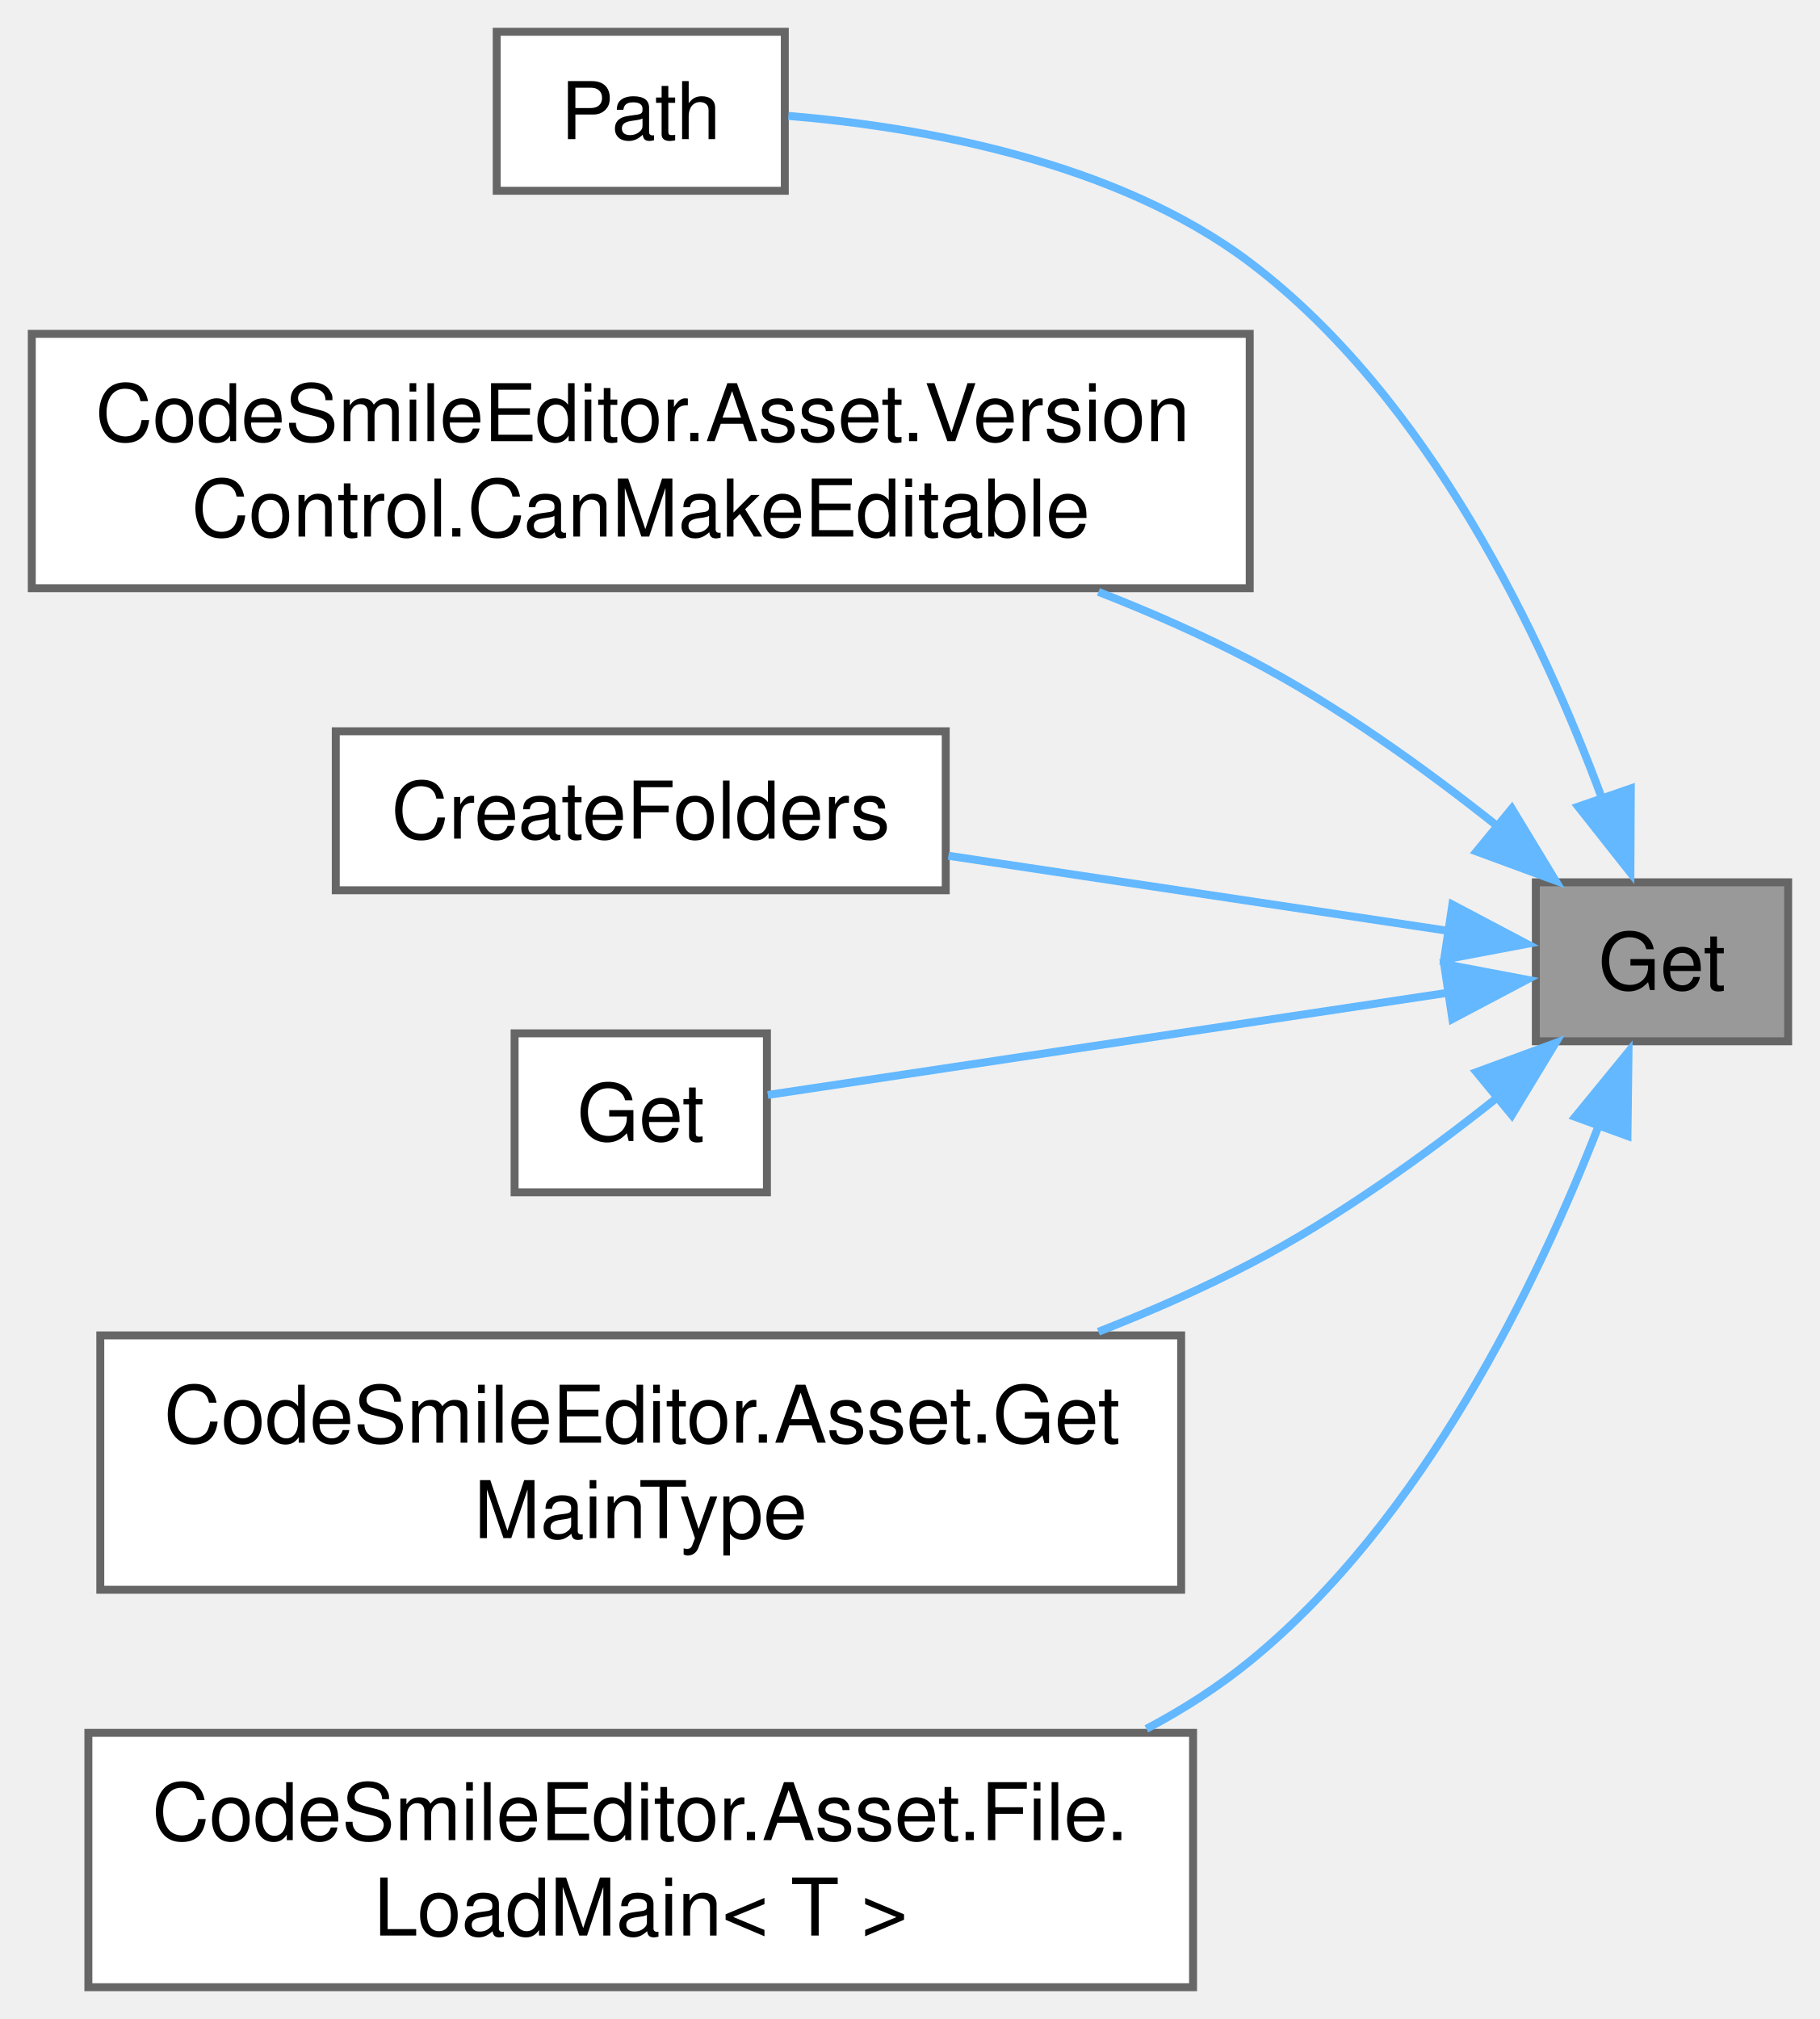
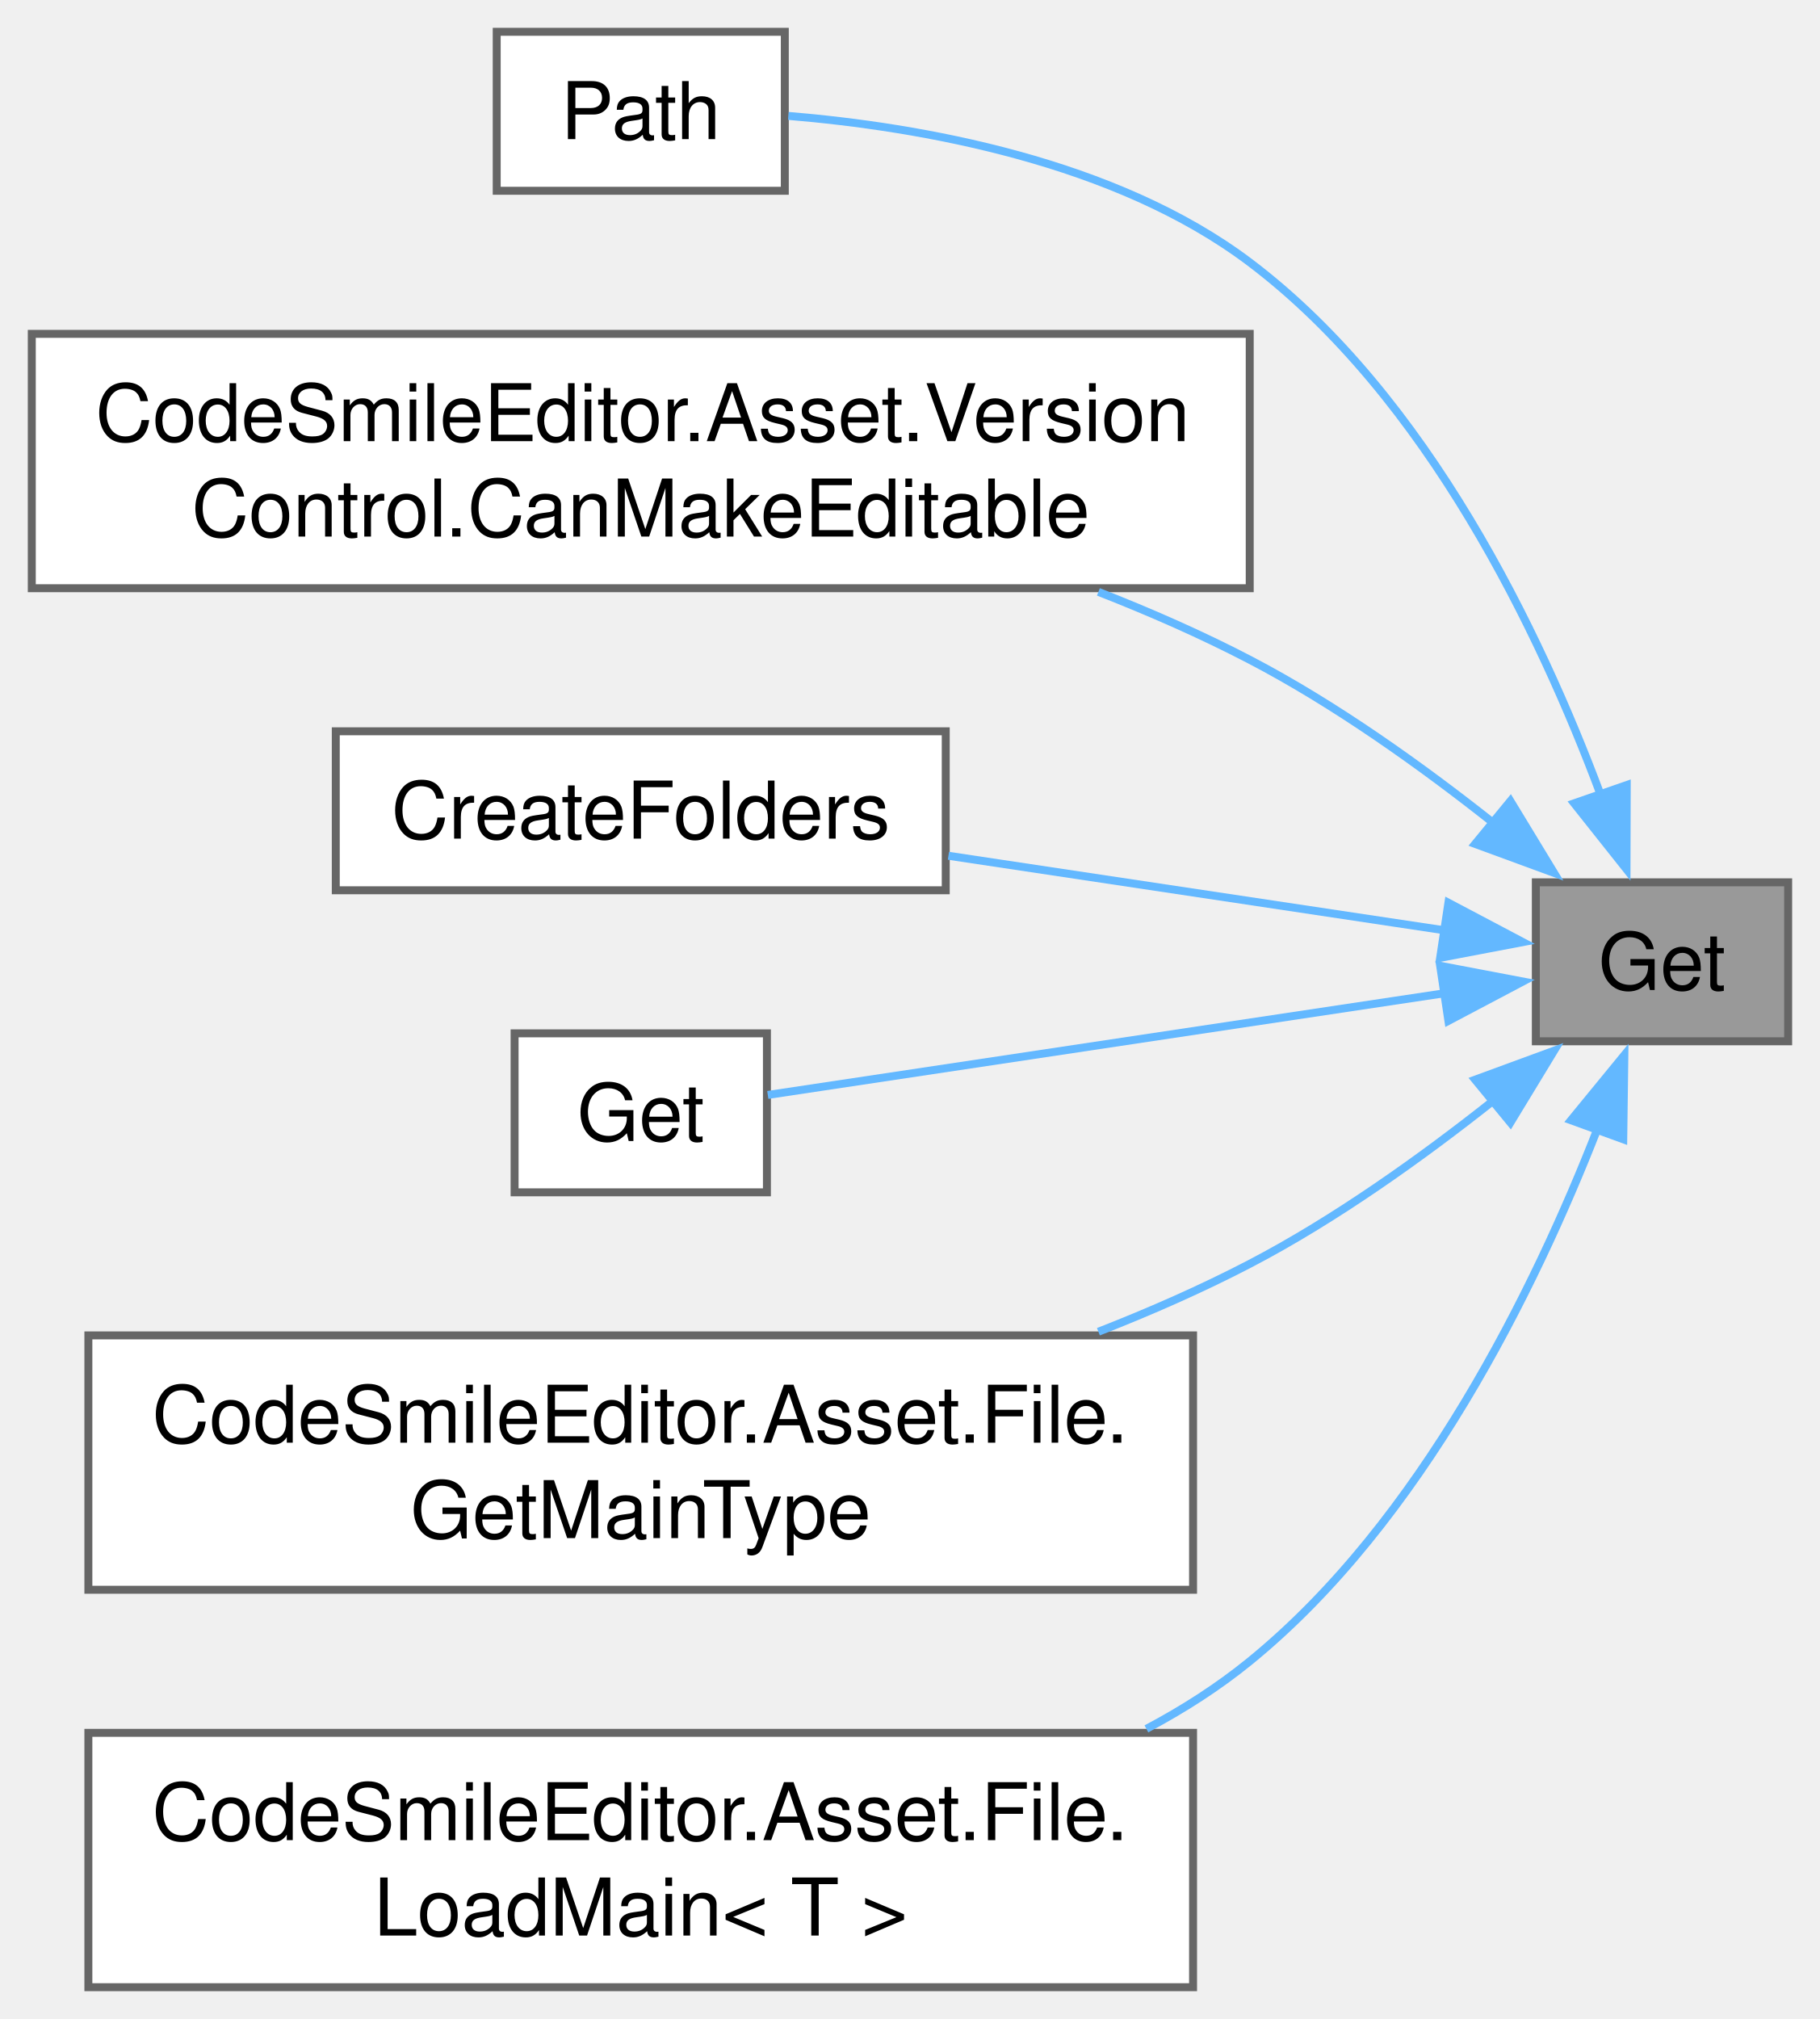
<svg xmlns="http://www.w3.org/2000/svg" xmlns:xlink="http://www.w3.org/1999/xlink" width="229pt" height="254pt" viewBox="0.00 0.00 229.00 254.00">
  <g id="graph0" class="graph" transform="scale(1 1) rotate(0) translate(4 250)">
    <g id="Node000001" class="node">
      <g id="a_Node000001">
        <a xlink:title="Gets the relative path of an asset.">
          <polygon fill="#999999" stroke="#666666" points="221,-139 189.25,-139 189.25,-119 221,-119 221,-139" />
          <text text-anchor="middle" x="205.12" y="-125.5" font-family="Helvetica,sans-Serif" font-size="10.00">Get</text>
        </a>
      </g>
    </g>
    <g id="Node000002" class="node">
      <g id="a_Node000002">
        <a xlink:href="class_code_smile_editor_1_1_asset_1_1_path_a3d0d7574b95b19be03fdfd90e6c628e2.html#a3d0d7574b95b19be03fdfd90e6c628e2" target="_top" xlink:title="Creates an asset path from an asset instance.">
          <polygon fill="white" stroke="#666666" points="94.75,-246 58.5,-246 58.5,-226 94.75,-226 94.75,-246" />
          <text text-anchor="middle" x="76.62" y="-232.5" font-family="Helvetica,sans-Serif" font-size="10.00">Path</text>
        </a>
      </g>
    </g>
    <g id="edge1_Node000001_Node000002" class="edge">
      <g id="a_edge1_Node000001_Node000002">
        <a xlink:title=" ">
-           <path fill="none" stroke="#63b8ff" d="M197.59,-149.51C190.1,-169.72 175.85,-199.95 153.25,-217 136.28,-229.8 111.68,-234.05 95.2,-235.42" />
-           <polygon fill="#63b8ff" stroke="#63b8ff" points="201.2,-150.81 201.15,-140.21 194.58,-148.52 201.2,-150.81" />
+           <path fill="none" stroke="#63b8ff" d="M197.38,-150.08C189.83,-170.28 175.64,-200.11 153.25,-217 136.28,-229.8 111.68,-234.05 95.2,-235.42" />
+           <polygon fill="#63b8ff" stroke="#63b8ff" points="200.69,-151.24 200.66,-140.64 194.07,-148.94 200.69,-151.24" />
        </a>
      </g>
    </g>
    <g id="Node000003" class="node">
      <g id="a_Node000003">
        <a xlink:href="class_code_smile_editor_1_1_asset_1_1_version_control_a7f6bbb0782e7f7635706b0e0bc921341.html#a7f6bbb0782e7f7635706b0e0bc921341" target="_top" xlink:title="Returns true if the asset can be opened for editing in the version control system.">
          <polygon fill="white" stroke="#666666" points="153.25,-208 0,-208 0,-176 153.25,-176 153.25,-208" />
          <text text-anchor="start" x="8" y="-194.5" font-family="Helvetica,sans-Serif" font-size="10.00">CodeSmileEditor.Asset.Version</text>
          <text text-anchor="middle" x="76.62" y="-182.5" font-family="Helvetica,sans-Serif" font-size="10.00">Control.CanMakeEditable</text>
        </a>
      </g>
    </g>
    <g id="edge2_Node000001_Node000003" class="edge">
      <g id="a_edge2_Node000001_Node000003">
        <a xlink:title=" ">
-           <path fill="none" stroke="#63b8ff" d="M184.46,-146.03C175.41,-153.24 164.25,-161.27 153.25,-167 147.24,-170.13 140.76,-172.98 134.21,-175.54" />
-           <polygon fill="#63b8ff" stroke="#63b8ff" points="186.23,-148.28 191.72,-139.22 181.78,-142.88 186.23,-148.28" />
+           <path fill="none" stroke="#63b8ff" d="M183.89,-146.48C174.94,-153.57 164.02,-161.39 153.25,-167 147.24,-170.13 140.76,-172.98 134.21,-175.54" />
+           <polygon fill="#63b8ff" stroke="#63b8ff" points="186.05,-149.23 191.55,-140.18 181.61,-143.83 186.05,-149.23" />
        </a>
      </g>
    </g>
    <g id="Node000004" class="node">
      <g id="a_Node000004">
        <a xlink:href="class_code_smile_editor_1_1_asset_1_1_path_aa30592adbaf54202ead85cd483107e55.html#aa30592adbaf54202ead85cd483107e55" target="_top" xlink:title="Creates any missing folders in the path.">
          <polygon fill="white" stroke="#666666" points="115,-158 38.25,-158 38.25,-138 115,-138 115,-158" />
          <text text-anchor="middle" x="76.62" y="-144.5" font-family="Helvetica,sans-Serif" font-size="10.00">CreateFolders</text>
        </a>
      </g>
    </g>
    <g id="edge3_Node000001_Node000004" class="edge">
      <g id="a_edge3_Node000001_Node000004">
        <a xlink:title=" ">
-           <path fill="none" stroke="#63b8ff" d="M178.24,-132.89C160.12,-135.61 135.62,-139.29 115.34,-142.34" />
-           <polygon fill="#63b8ff" stroke="#63b8ff" points="178.75,-136.2 188.12,-131.25 177.71,-129.28 178.75,-136.2" />
+           <path fill="none" stroke="#63b8ff" d="M177.98,-132.93C159.89,-135.64 135.53,-139.3 115.34,-142.34" />
+           <polygon fill="#63b8ff" stroke="#63b8ff" points="178.25,-136.43 187.62,-131.48 177.21,-129.5 178.25,-136.43" />
        </a>
      </g>
    </g>
    <g id="Node000005" class="node">
      <g id="a_Node000005">
        <a xlink:href="class_code_smile_editor_1_1_asset_1_1_path_a7b337848207b6bc5aebde6ae18e18d54.html#a7b337848207b6bc5aebde6ae18e18d54" target="_top" xlink:title="Converts an array of asset instances to their asset paths.">
          <polygon fill="white" stroke="#666666" points="92.5,-120 60.75,-120 60.75,-100 92.5,-100 92.5,-120" />
          <text text-anchor="middle" x="76.62" y="-106.5" font-family="Helvetica,sans-Serif" font-size="10.00">Get</text>
        </a>
      </g>
    </g>
    <g id="edge4_Node000001_Node000005" class="edge">
      <g id="a_edge4_Node000001_Node000005">
        <a xlink:title=" ">
-           <path fill="none" stroke="#63b8ff" d="M178.28,-125.12C152.48,-121.24 113.72,-115.42 92.61,-112.25" />
-           <polygon fill="#63b8ff" stroke="#63b8ff" points="177.71,-128.72 188.12,-126.75 178.75,-121.8 177.71,-128.72" />
+           <path fill="none" stroke="#63b8ff" d="M177.93,-125.07C152.13,-121.19 113.62,-115.41 92.61,-112.25" />
+           <polygon fill="#63b8ff" stroke="#63b8ff" points="177.21,-128.5 187.62,-126.52 178.25,-121.57 177.21,-128.5" />
        </a>
      </g>
    </g>
    <g id="Node000006" class="node">
      <g id="a_Node000006">
-         <a xlink:href="class_code_smile_editor_1_1_asset_a82b0bb0beb5f5422951631789bca4256.html#a82b0bb0beb5f5422951631789bca4256" target="_top" xlink:title="Returns the type of the main asset for the GUID.">
-           <polygon fill="white" stroke="#666666" points="144.62,-82 8.62,-82 8.62,-50 144.62,-50 144.62,-82" />
-           <text text-anchor="start" x="16.62" y="-68.5" font-family="Helvetica,sans-Serif" font-size="10.00">CodeSmileEditor.Asset.Get</text>
-           <text text-anchor="middle" x="76.62" y="-56.5" font-family="Helvetica,sans-Serif" font-size="10.00">MainType</text>
+         <a xlink:href="class_code_smile_editor_1_1_asset_1_1_file_a82b0bb0beb5f5422951631789bca4256.html#a82b0bb0beb5f5422951631789bca4256" target="_top" xlink:title="Returns the type of the main asset for the GUID.">
+           <polygon fill="white" stroke="#666666" points="146.12,-82 7.12,-82 7.12,-50 146.12,-50 146.12,-82" />
+           <text text-anchor="start" x="15.12" y="-68.5" font-family="Helvetica,sans-Serif" font-size="10.00">CodeSmileEditor.Asset.File.</text>
+           <text text-anchor="middle" x="76.62" y="-56.5" font-family="Helvetica,sans-Serif" font-size="10.00">GetMainType</text>
        </a>
      </g>
    </g>
    <g id="edge5_Node000001_Node000006" class="edge">
      <g id="a_edge5_Node000001_Node000006">
        <a xlink:title=" ">
-           <path fill="none" stroke="#63b8ff" d="M184.46,-111.97C175.41,-104.76 164.25,-96.73 153.25,-91 147.24,-87.87 140.76,-85.02 134.21,-82.46" />
-           <polygon fill="#63b8ff" stroke="#63b8ff" points="181.78,-115.12 191.72,-118.78 186.23,-109.72 181.78,-115.12" />
+           <path fill="none" stroke="#63b8ff" d="M183.89,-111.52C174.94,-104.43 164.02,-96.61 153.25,-91 147.24,-87.87 140.76,-85.02 134.21,-82.46" />
+           <polygon fill="#63b8ff" stroke="#63b8ff" points="181.61,-114.17 191.55,-117.82 186.05,-108.77 181.61,-114.17" />
        </a>
      </g>
    </g>
    <g id="Node000007" class="node">
      <g id="a_Node000007">
        <a xlink:href="class_code_smile_editor_1_1_asset_1_1_file_a9702d12ef27f2d0dfd1f8201fbb37088.html#a9702d12ef27f2d0dfd1f8201fbb37088" target="_top" xlink:title="Loads the main (root) asset object for the GUID.">
          <polygon fill="white" stroke="#666666" points="146.12,-32 7.12,-32 7.12,0 146.12,0 146.12,-32" />
          <text text-anchor="start" x="15.12" y="-18.5" font-family="Helvetica,sans-Serif" font-size="10.00">CodeSmileEditor.Asset.File.</text>
          <text text-anchor="middle" x="76.62" y="-6.5" font-family="Helvetica,sans-Serif" font-size="10.00">LoadMain&lt; T &gt;</text>
        </a>
      </g>
    </g>
    <g id="edge6_Node000001_Node000007" class="edge">
      <g id="a_edge6_Node000001_Node000007">
        <a xlink:title=" ">
-           <path fill="none" stroke="#63b8ff" d="M197.21,-108.51C189.47,-88.58 175.09,-58.77 153.25,-41 149.28,-37.77 144.88,-34.95 140.25,-32.5" />
-           <polygon fill="#63b8ff" stroke="#63b8ff" points="194.2,-109.49 200.91,-117.69 200.78,-107.09 194.2,-109.49" />
+           <path fill="none" stroke="#63b8ff" d="M196.99,-107.95C189.2,-88.02 174.89,-58.61 153.25,-41 149.28,-37.77 144.88,-34.95 140.25,-32.5" />
+           <polygon fill="#63b8ff" stroke="#63b8ff" points="193.67,-109.07 200.39,-117.27 200.25,-106.67 193.67,-109.07" />
        </a>
      </g>
    </g>
  </g>
</svg>
